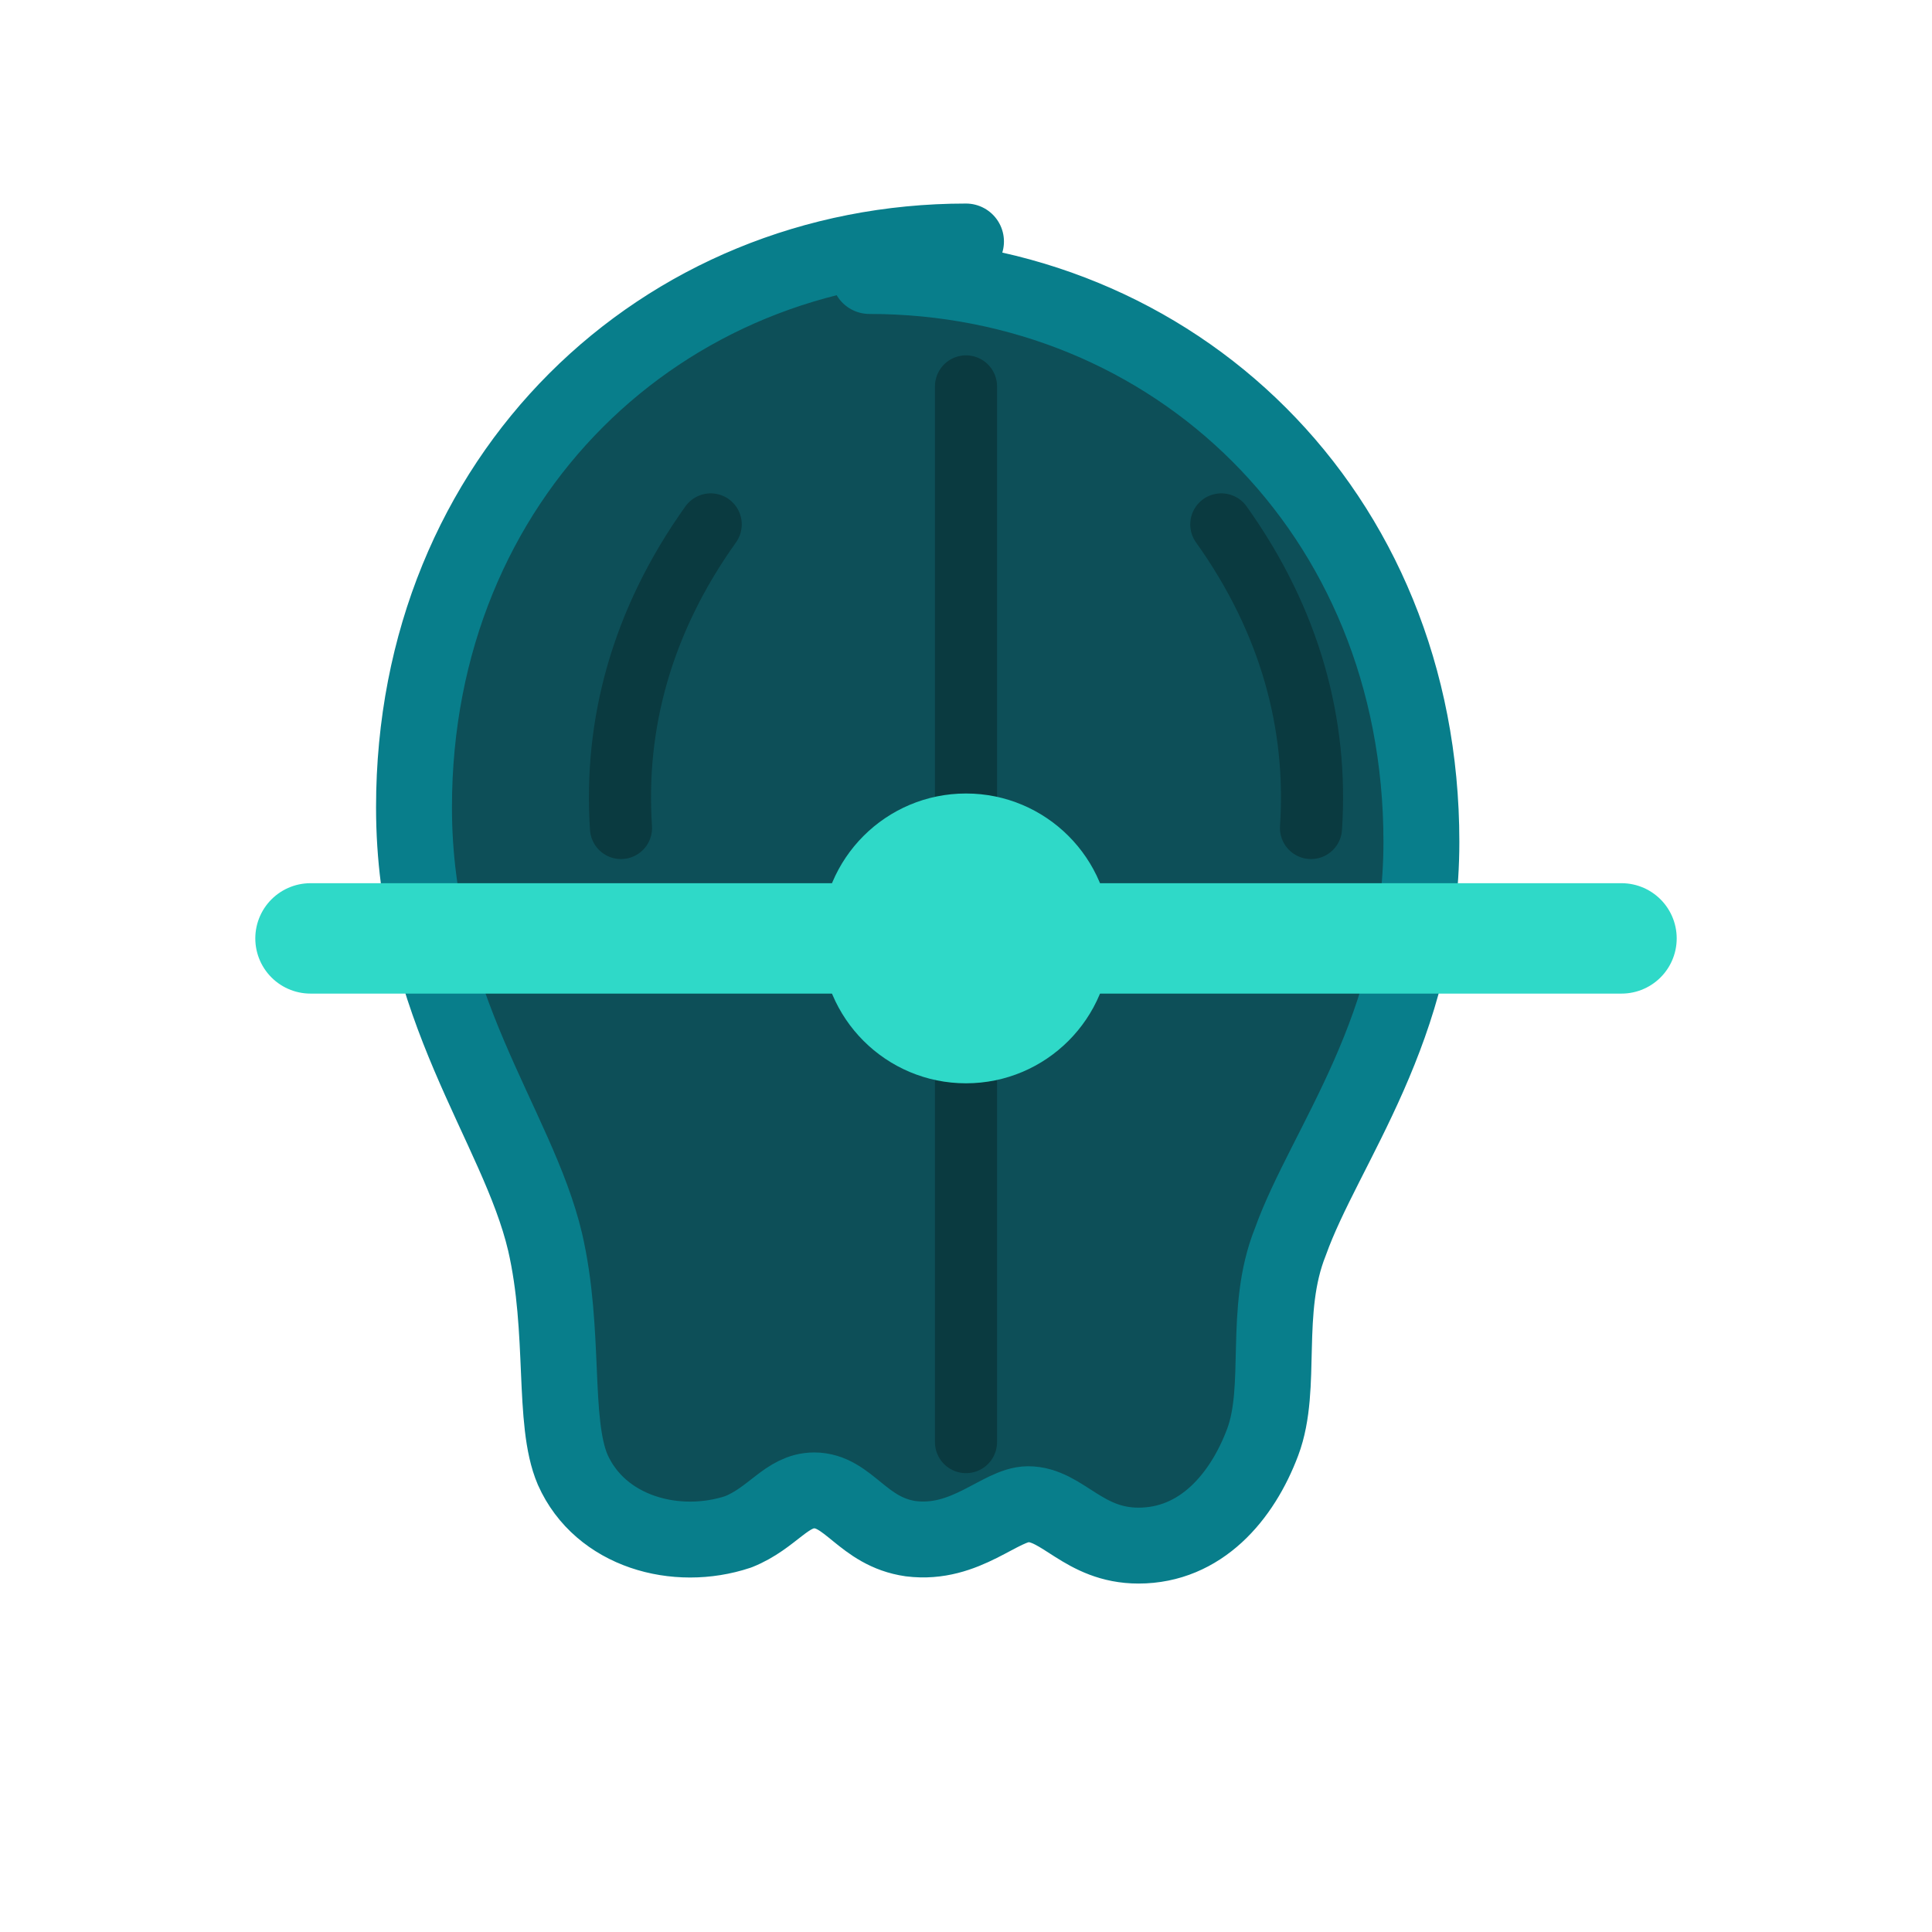
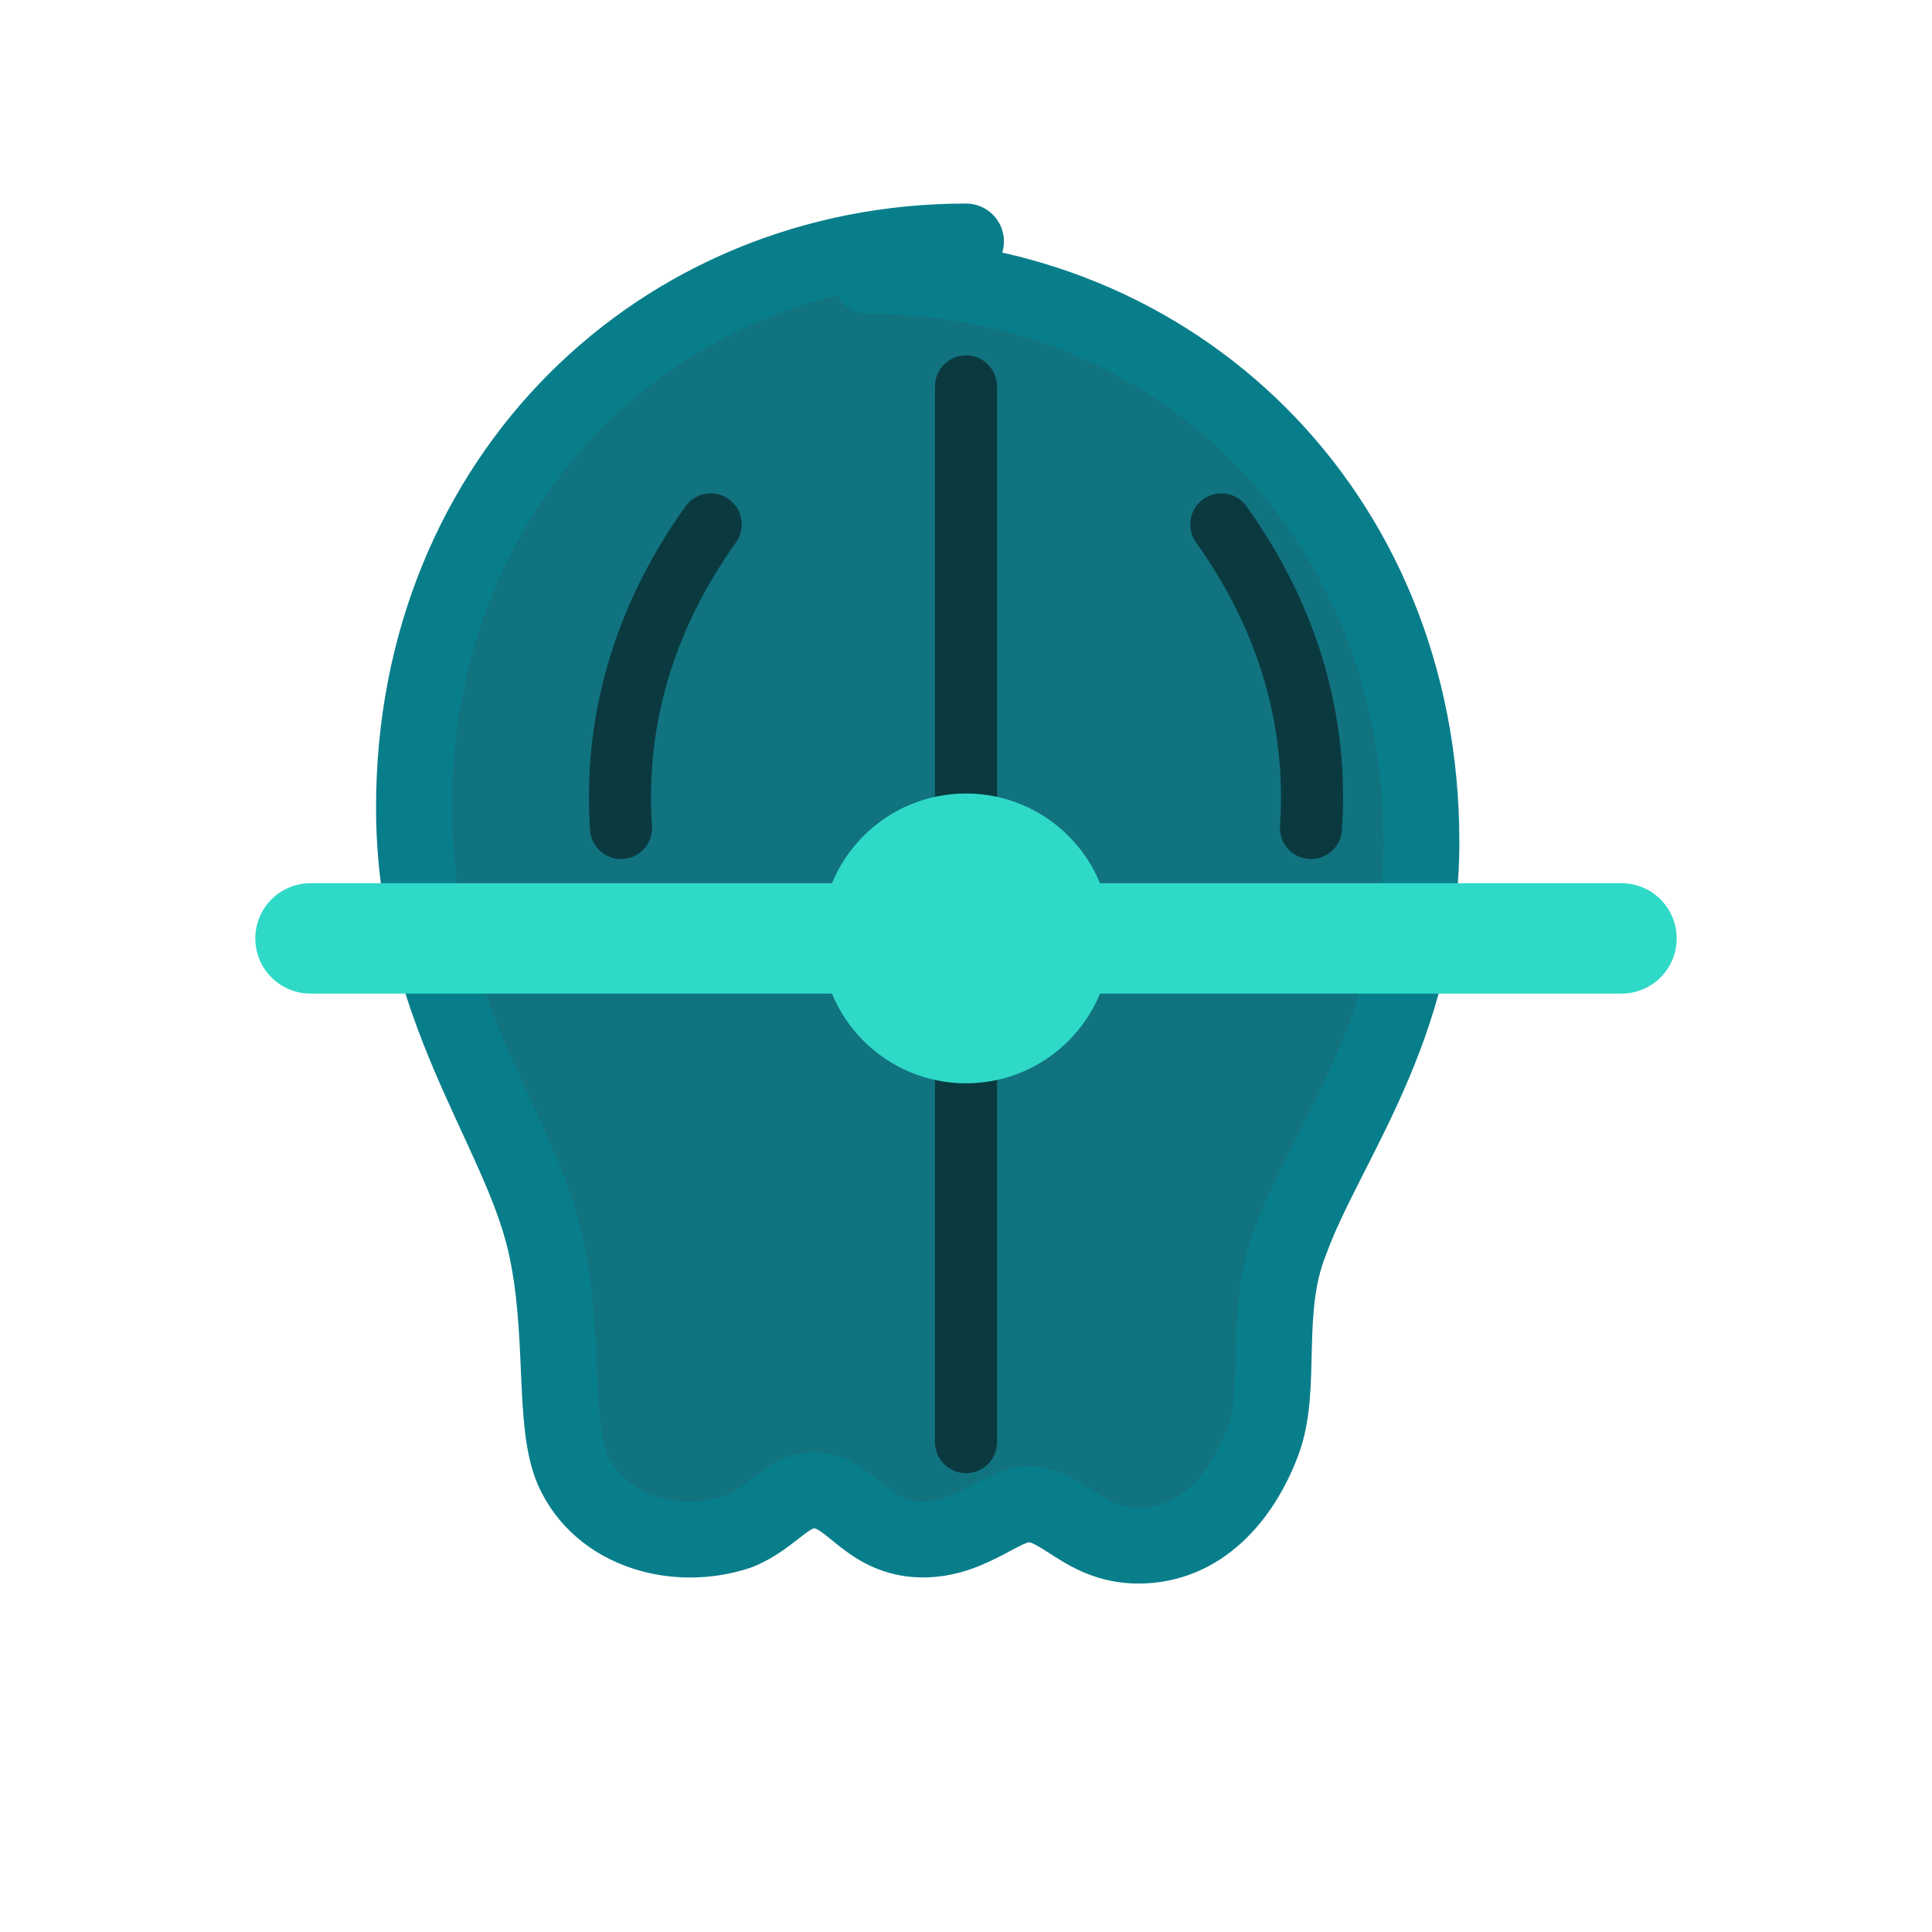
<svg xmlns="http://www.w3.org/2000/svg" width="28" height="28" viewBox="0 0 28 28">
-   <path d="M14 3.5c-4.4 0-8 3.4-8 8.2 0 2.9 1.5 4.6 1.9 6.3.3 1.3.1 2.6.4 3.3.4.9 1.5 1.2 2.4.9.5-.2.7-.6 1.1-.6.5 0 .7.6 1.4.7.8.1 1.3-.5 1.7-.5.5 0 .8.6 1.6.6.9 0 1.5-.7 1.8-1.5.3-.8 0-1.9.4-2.9.5-1.4 1.9-3.1 1.9-5.8 0-4.8-3.6-8.2-8-8.2z" fill="#0d4f58" stroke="#087e8b" stroke-width="1.1" stroke-linejoin="round" />
+   <path d="M14 3.5c-4.4 0-8 3.4-8 8.2 0 2.9 1.5 4.6 1.9 6.3.3 1.3.1 2.6.4 3.3.4.9 1.5 1.2 2.4.9.5-.2.7-.6 1.1-.6.5 0 .7.6 1.4.7.8.1 1.3-.5 1.7-.5.5 0 .8.6 1.6.6.9 0 1.5-.7 1.8-1.5.3-.8 0-1.9.4-2.9.5-1.4 1.9-3.1 1.9-5.8 0-4.8-3.6-8.2-8-8.2z" fill="#127380" stroke="#087e8b" stroke-width="1.1" stroke-linejoin="round" />
  <path d="M14 5.6v15.3M10.3 7.6c-1 1.4-1.4 2.9-1.3 4.4M17.7 7.6c1 1.4 1.4 2.9 1.3 4.4" fill="none" stroke="#0a3a40" stroke-width=".9" stroke-linecap="round" />
  <path d="M4.5 13.6h19" stroke="#2fd9c8" stroke-width="1.6" stroke-linecap="round" />
  <circle cx="14" cy="13.6" r="2.1" fill="#2fd9c8" />
</svg>
